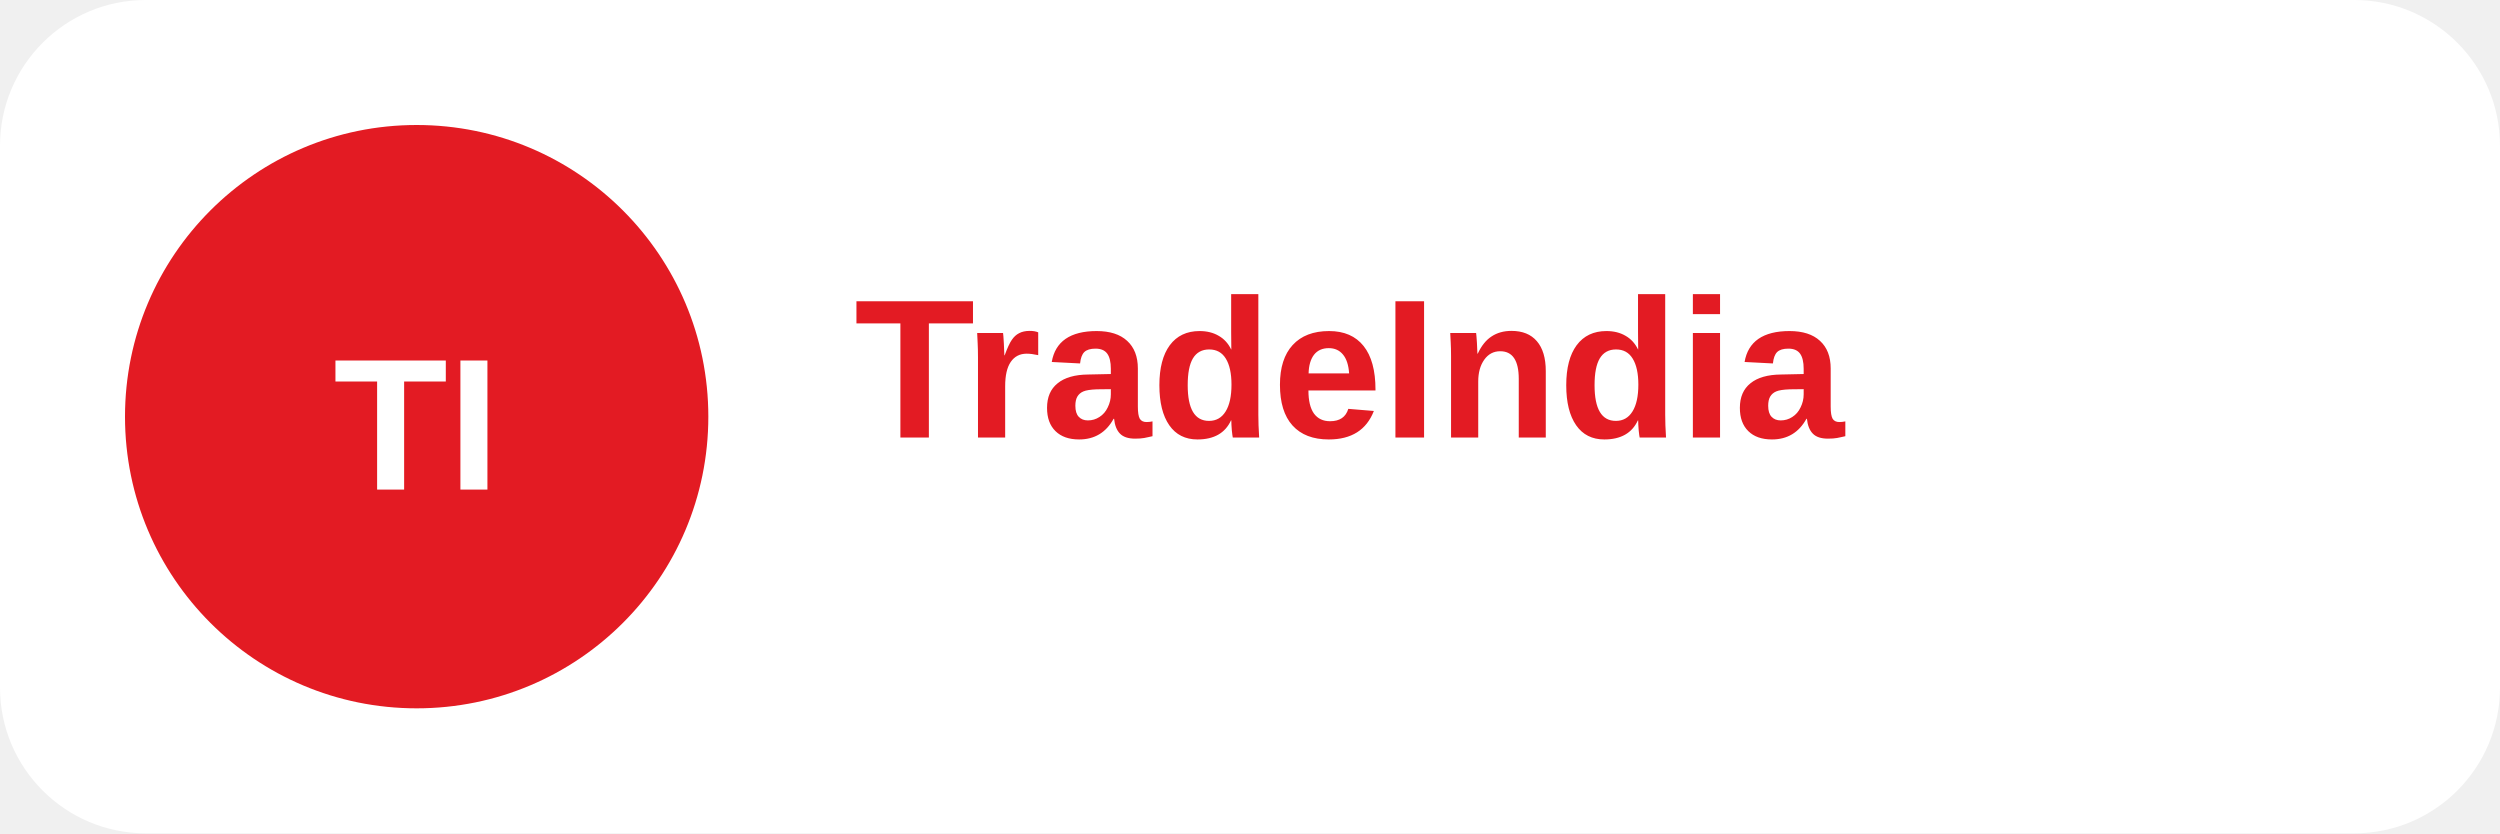
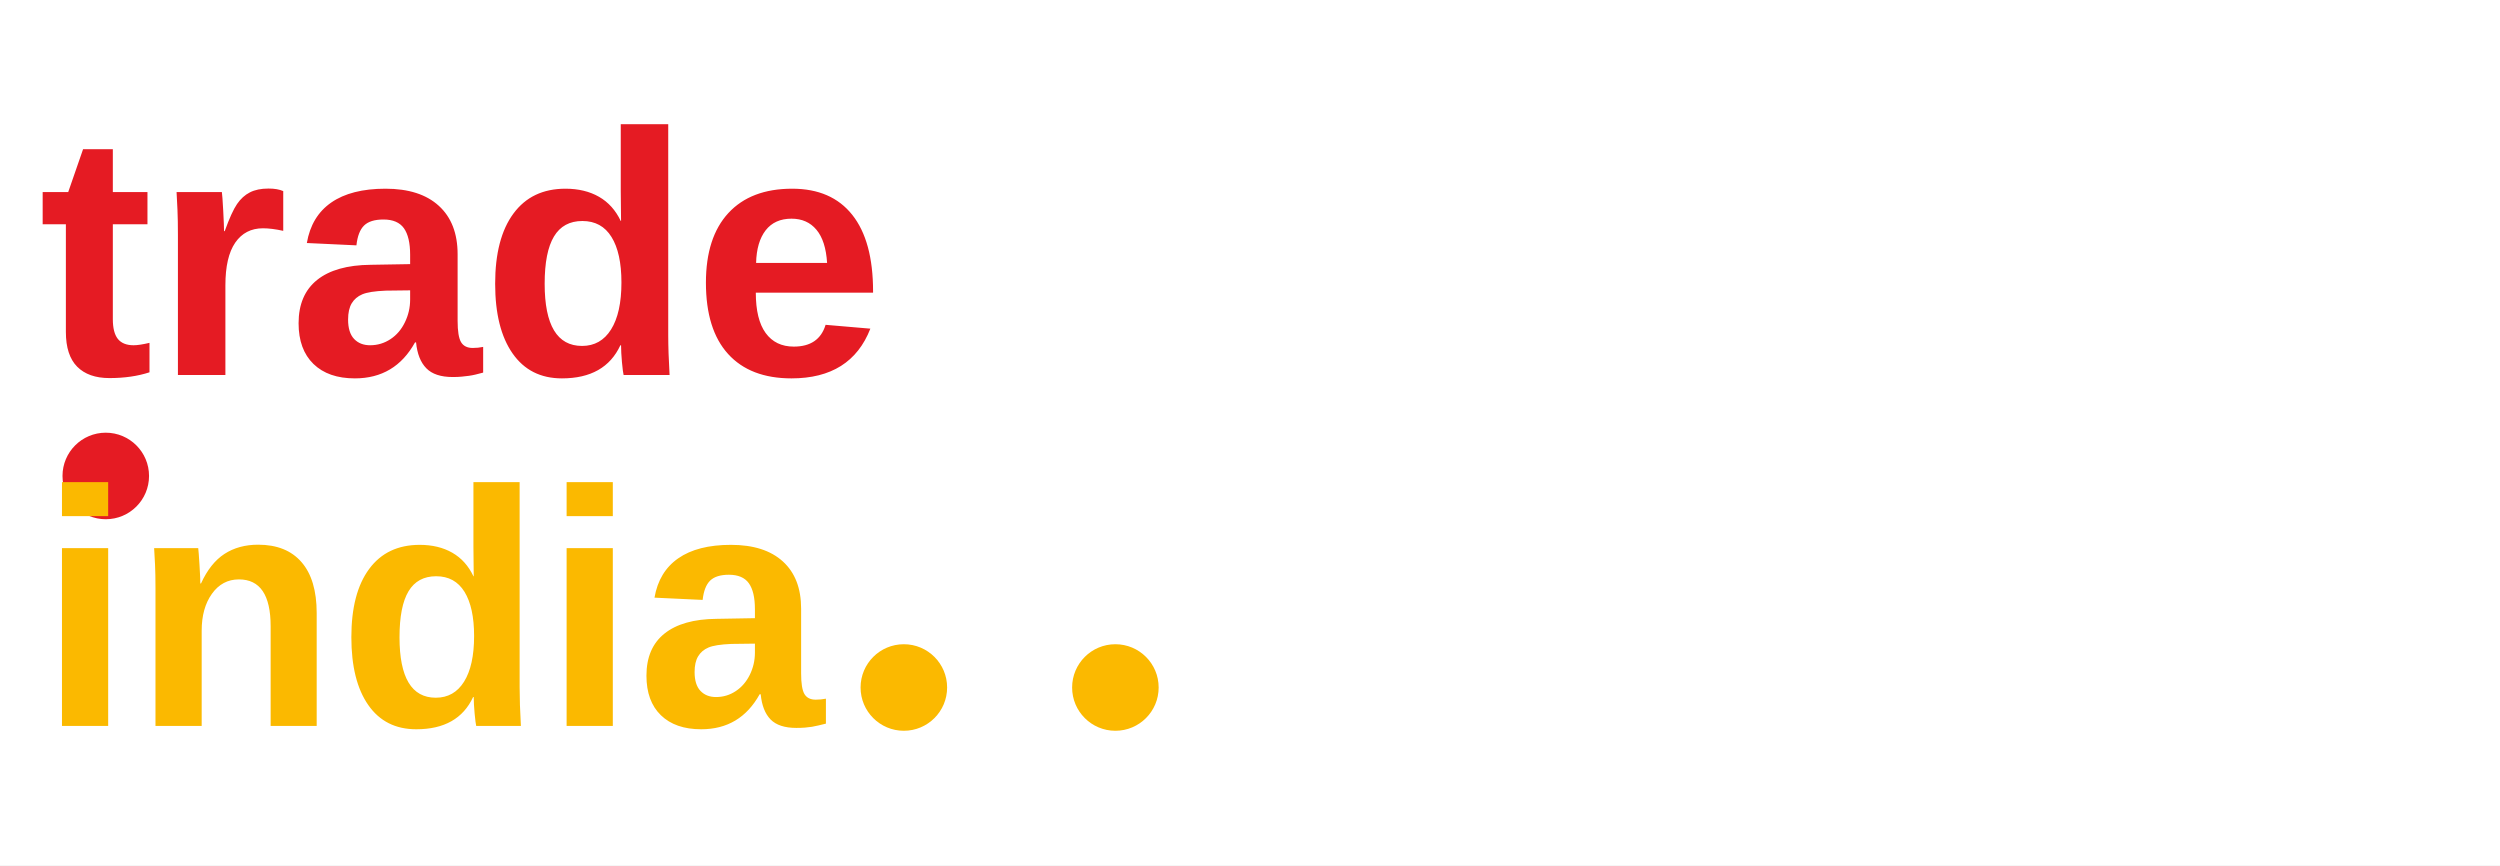
- <svg xmlns="http://www.w3.org/2000/svg" viewBox="0 0 240 80">
-   <rect width="240" height="80" rx="14" fill="#fff" />
-   <circle cx="40" cy="40" r="28" fill="#e31b23" />
-   <text x="40" y="47" text-anchor="middle" font-family="Arial,sans-serif" font-size="18" font-weight="900" fill="#fff">TI</text>
-   <text x="82" y="42" font-family="Arial,sans-serif" font-size="19" font-weight="800" fill="#e31b23">TradeIndia</text>
+ <svg xmlns="http://www.w3.org/2000/svg" viewBox="0 0 520 180">
+   <rect width="520" height="180" fill="#fff" />
+   <text x="8" y="78" font-family="Arial,sans-serif" font-size="72" font-weight="700" fill="#e51b23">trade</text>
+   <circle cx="22" cy="99" r="9" fill="#e51b23" />
+   <text x="8" y="151" font-family="Arial,sans-serif" font-size="70" font-weight="700" fill="#fbb900">india</text>
+   <circle cx="188" cy="143" r="9" fill="#fbb900" />
+   <circle cx="232" cy="143" r="9" fill="#fbb900" />
</svg>
